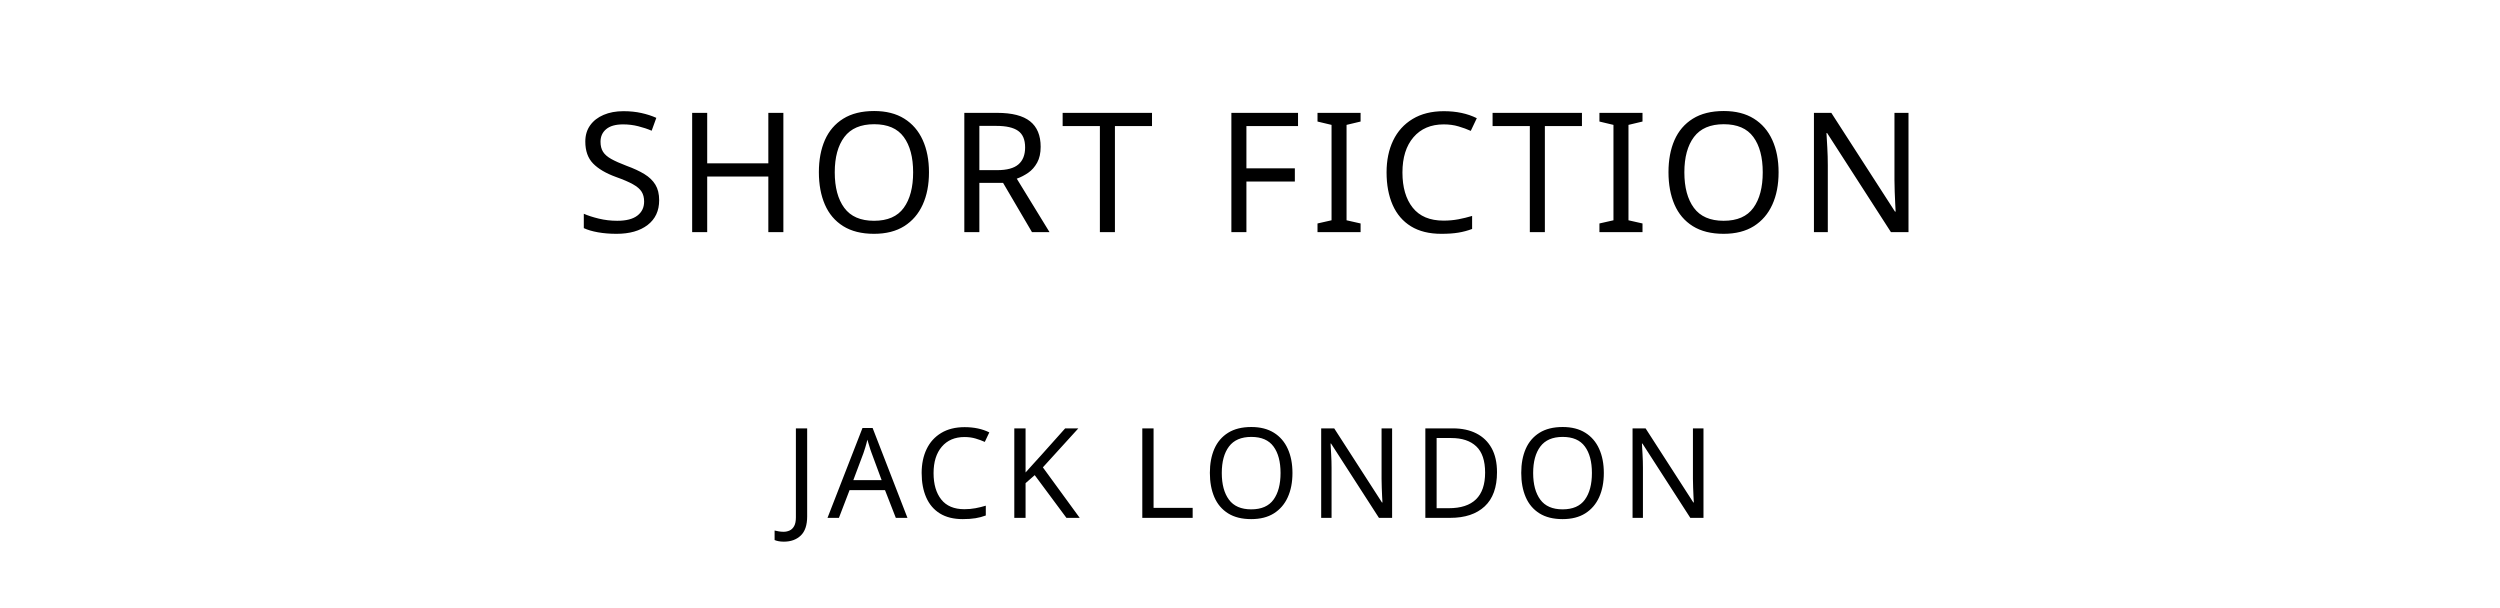
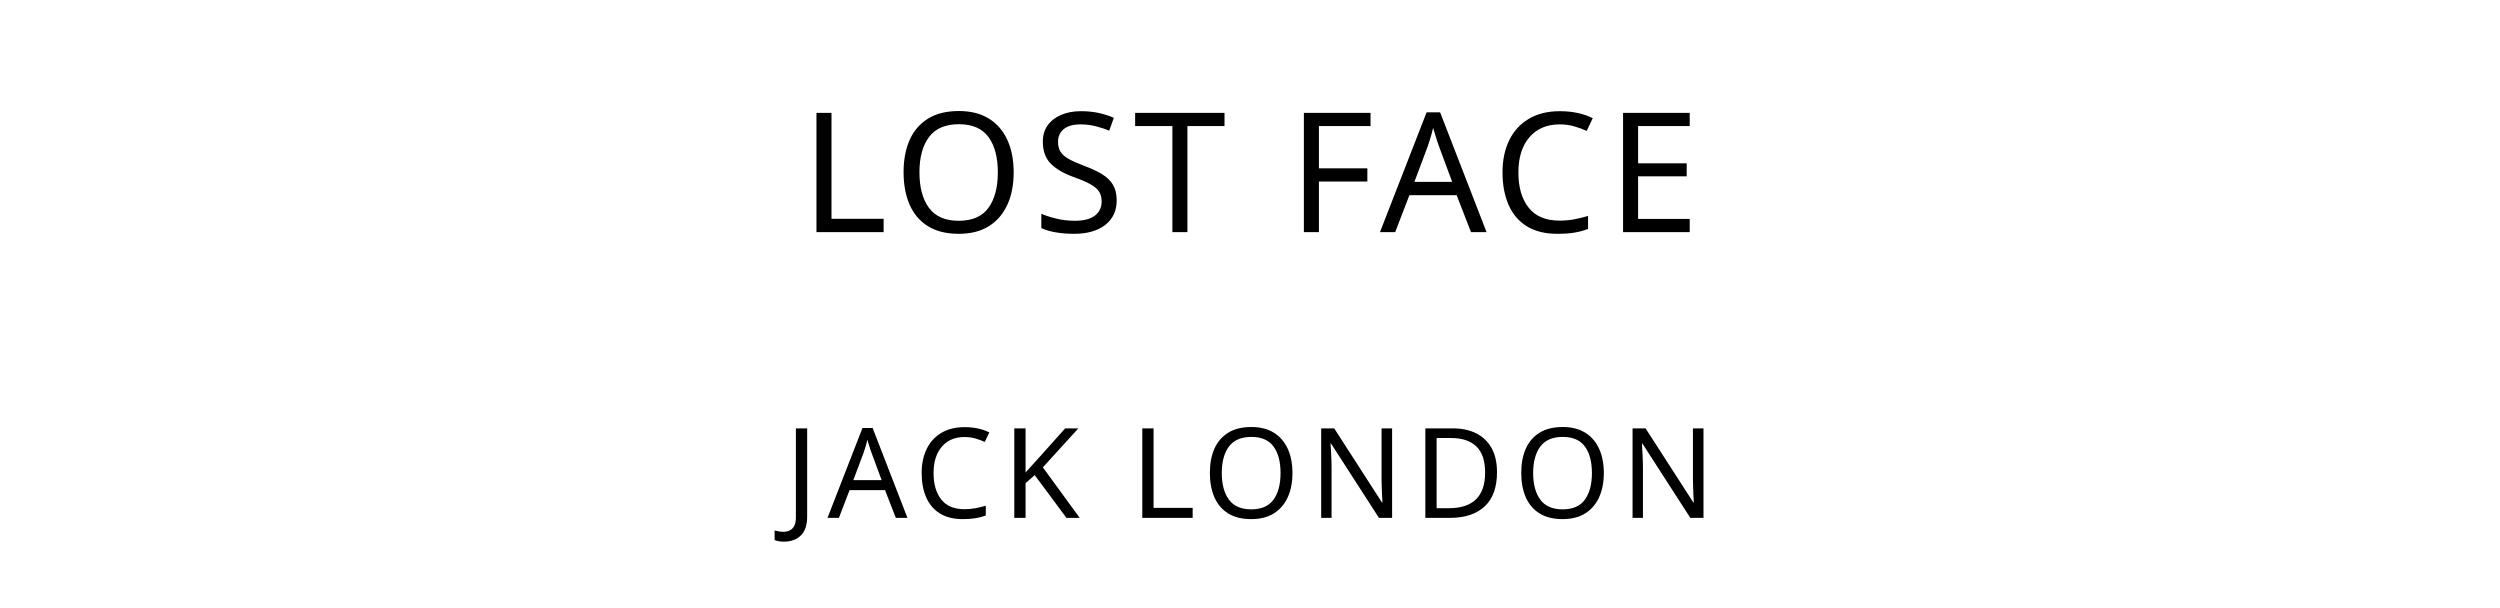
<svg xmlns="http://www.w3.org/2000/svg" version="1.1" viewBox="0 0 1400 340">
-   <text style="font-family:League Spartan;font-size:93.567px;letter-spacing:5px" text-anchor="middle" x="700" y="130">SHORT FICTION</text>
+   <text style="font-family:League Spartan;font-size:93.567px;letter-spacing:5px" text-anchor="middle" x="700" y="130">LOST FACE</text>
  <text style="font-family:League Spartan;font-size:70.175px;letter-spacing:5px" text-anchor="middle" x="700" y="290">JACK LONDON</text>
</svg>
